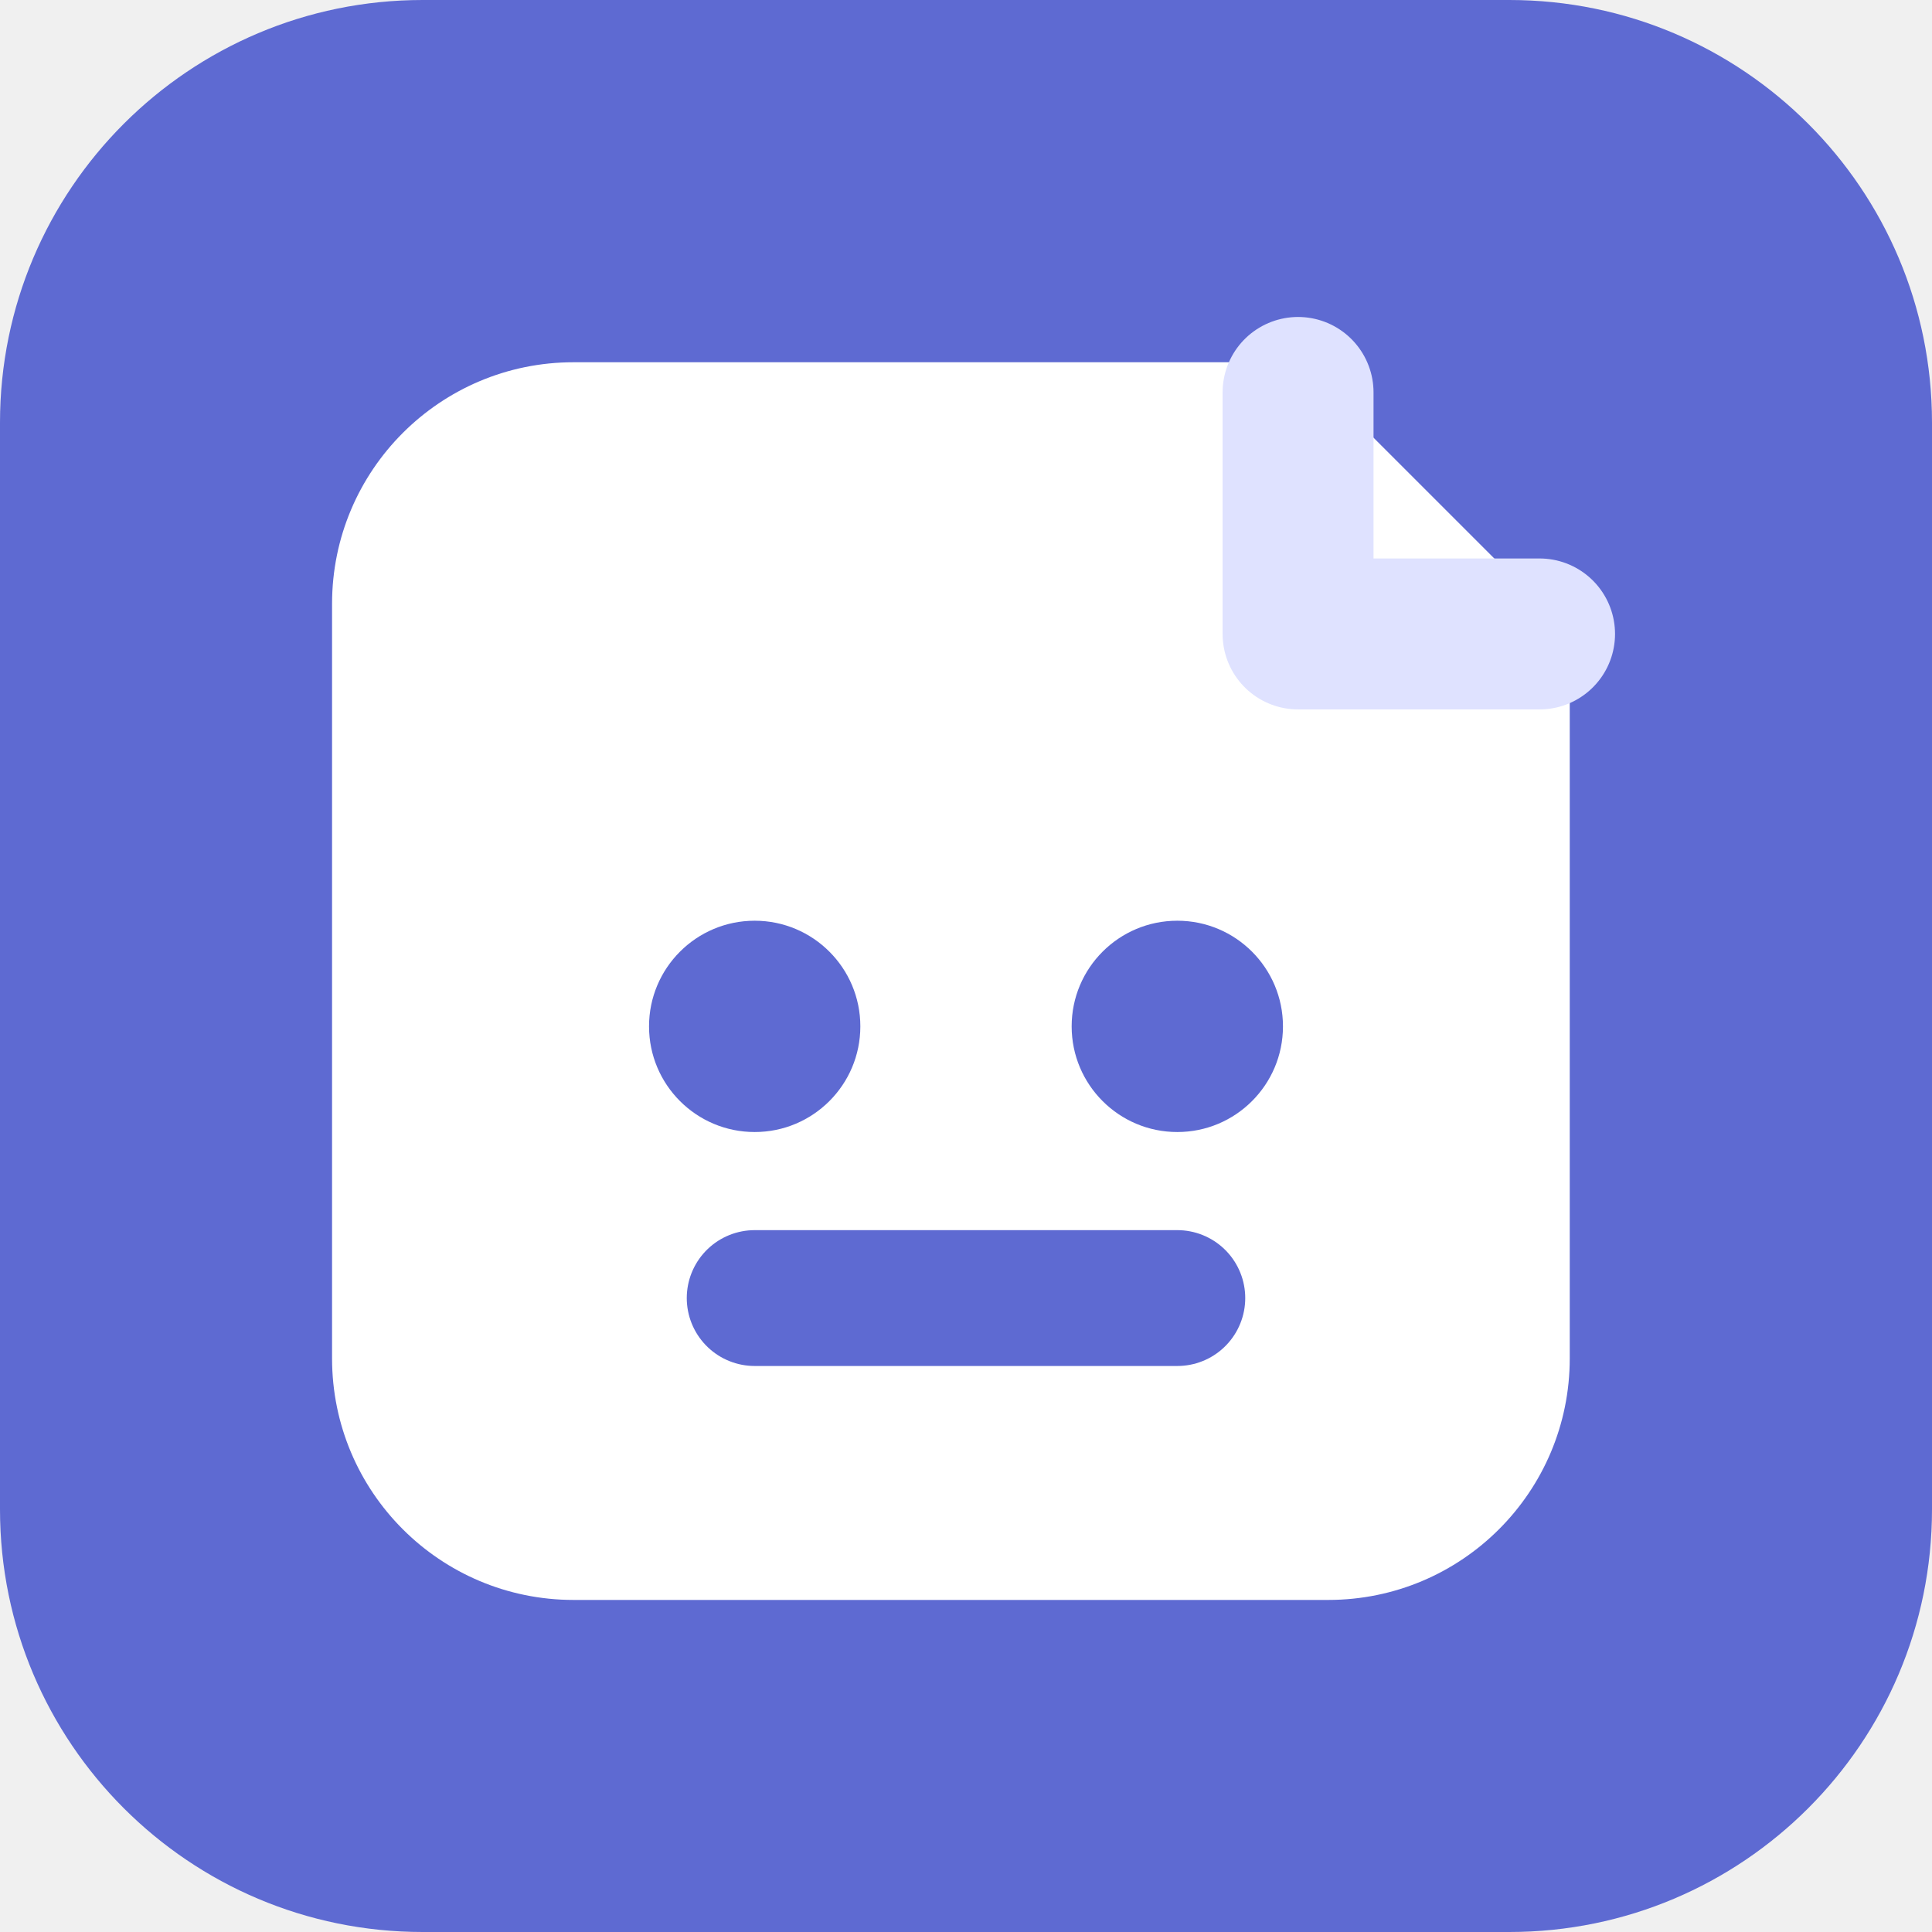
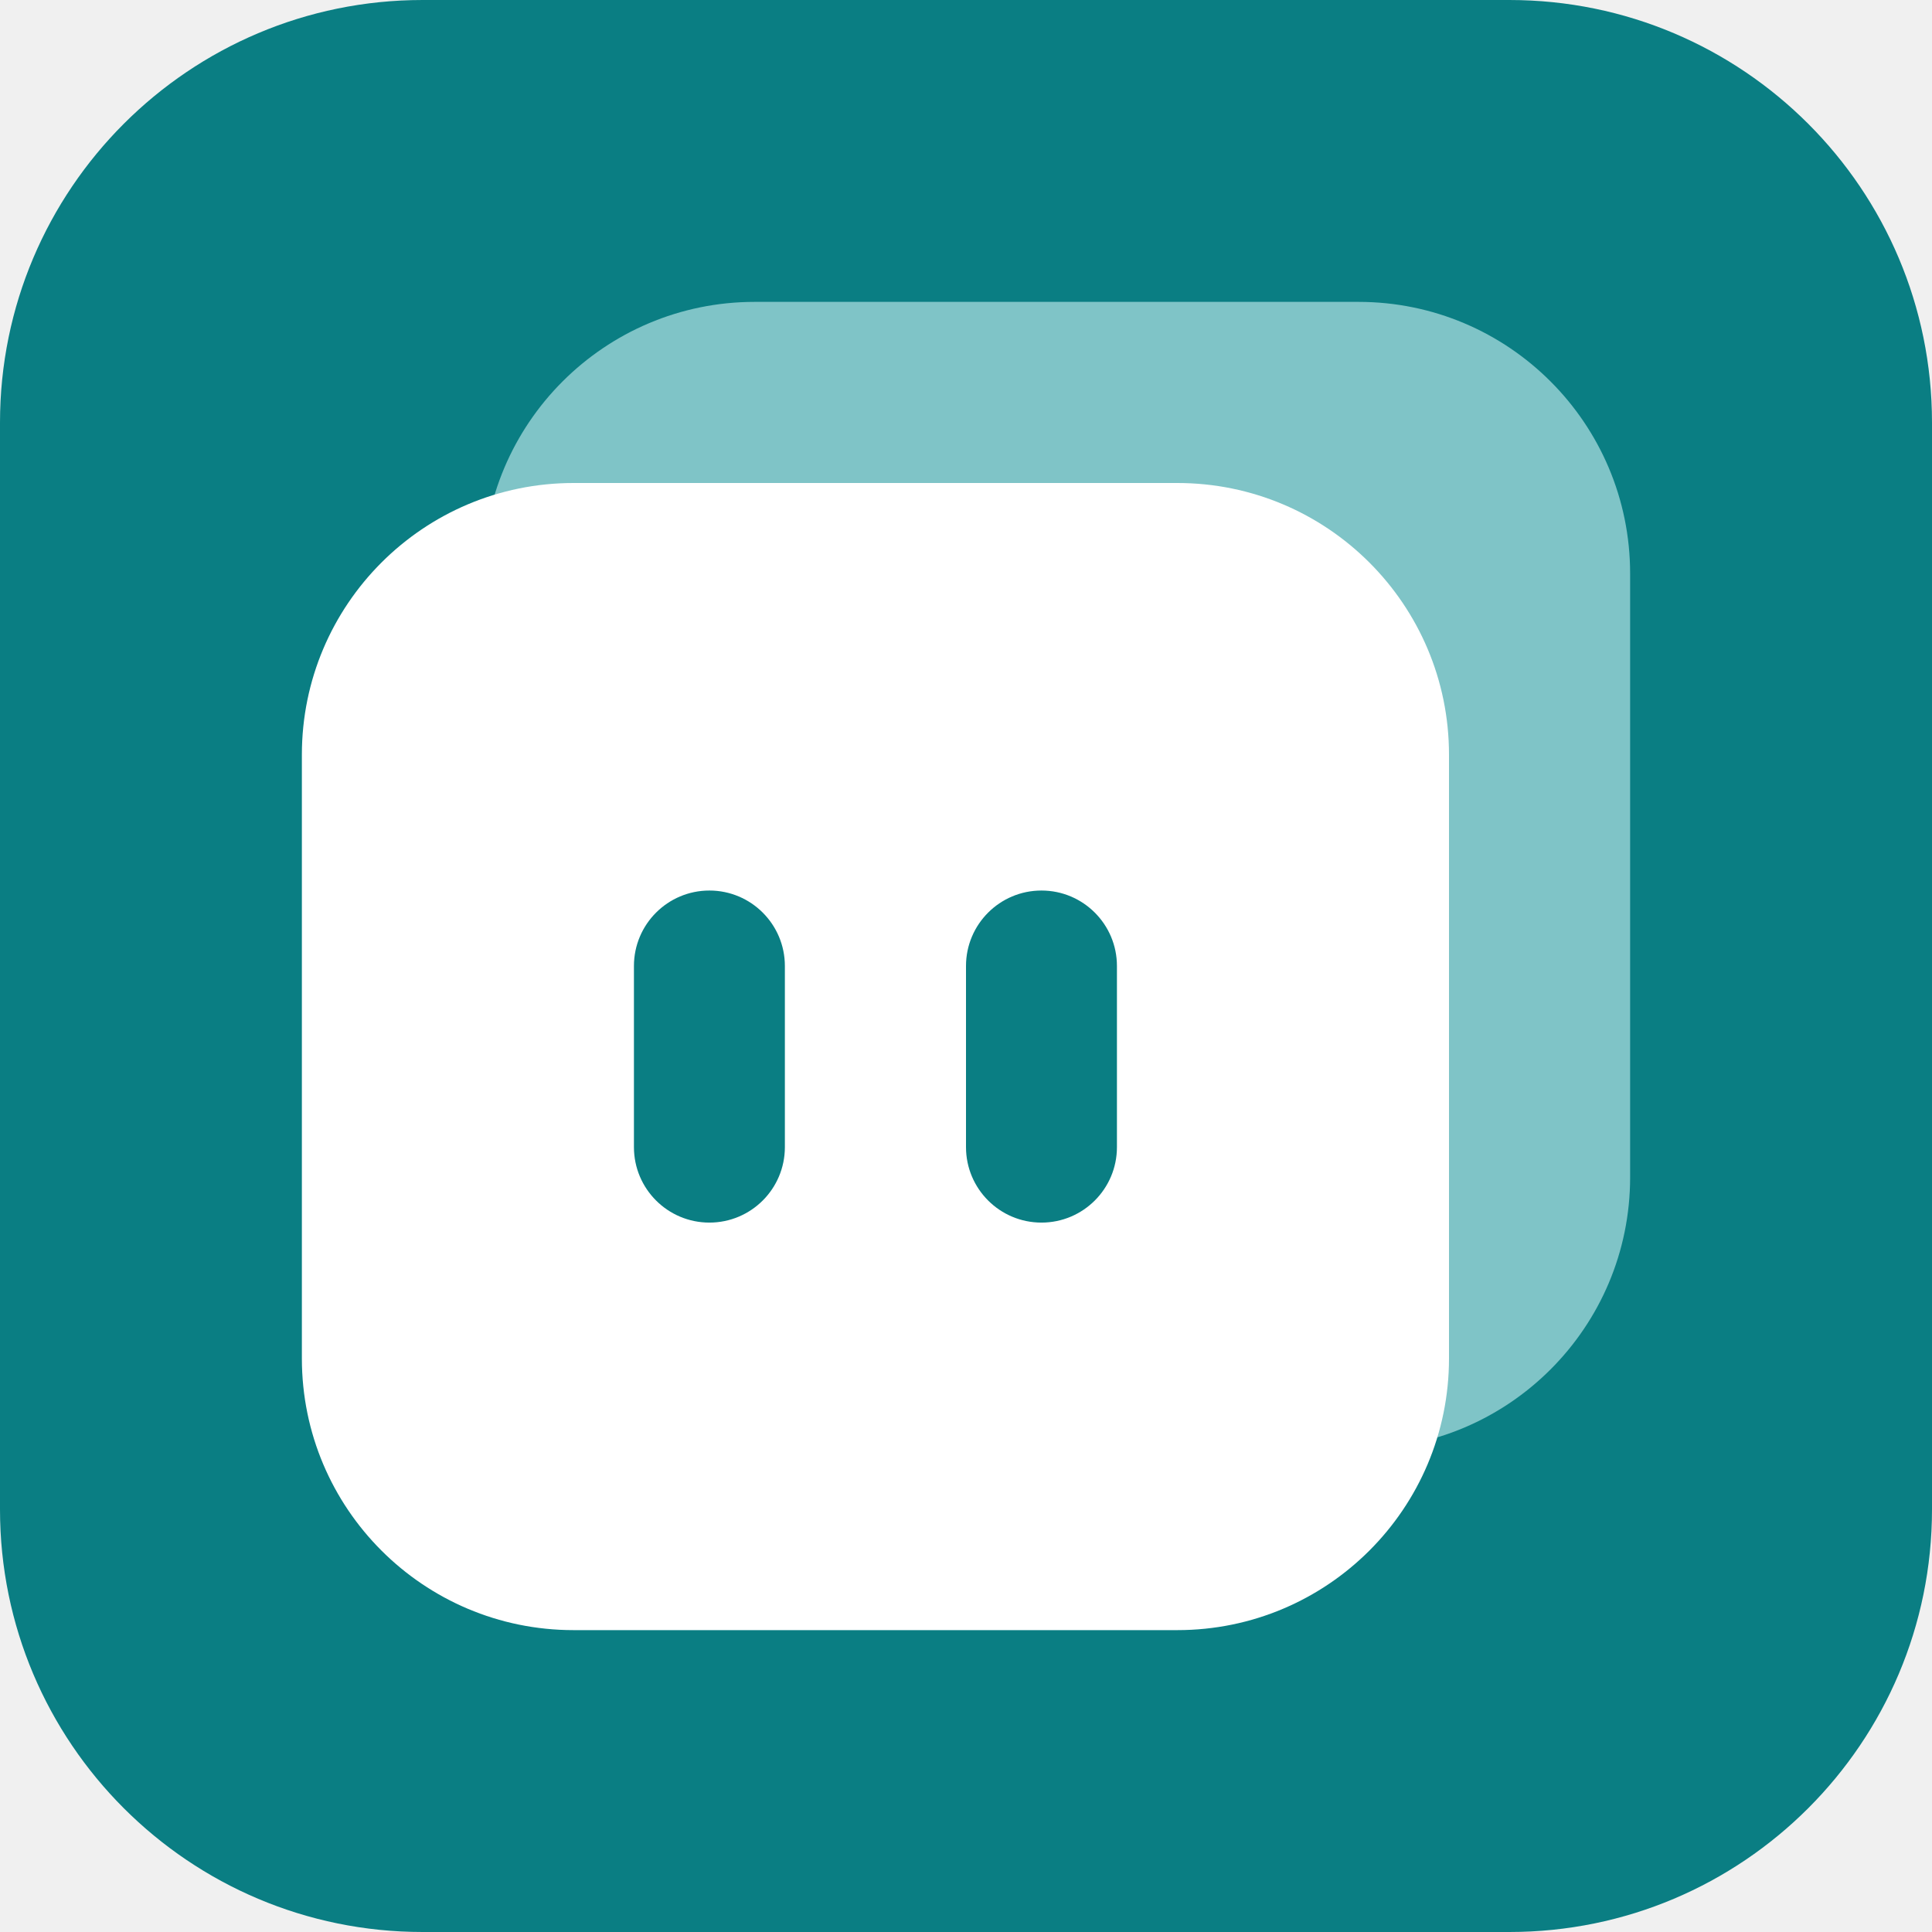
<svg xmlns="http://www.w3.org/2000/svg" viewBox="0 0 64 64" role="img" aria-labelledby="title desc">
-   <rect width="64" height="64" rx="14" fill="#5e6ad2" />
-   <path d="M19 12h24l9 9v24c0 4.42-3.58 8-8 8H19c-4.42 0-8-3.58-8-8V20c0-4.42 3.58-8 8-8Z" fill="#fff" />
-   <path d="M43 13v8h8" fill="none" stroke="#dfe2ff" stroke-linecap="round" stroke-linejoin="round" stroke-width="5" />
-   <circle cx="25" cy="34" r="3.5" fill="#5e6ad2" />
-   <circle cx="39" cy="34" r="3.5" fill="#5e6ad2" />
-   <path d="M25 43h14" fill="none" stroke="#5e6ad2" stroke-linecap="round" stroke-width="4.5" />
+   <rect width="64" height="64" rx="14" fill="#0a7e83" />
+   <rect x="16" y="10" width="38" height="38" rx="9" fill="#7fc4c7" />
+   <rect x="10" y="16" width="38" height="38" rx="9" fill="#fff" />
+   <rect x="21" y="29.5" width="5" height="11" rx="2.5" fill="#0a7e83" />
+   <rect x="32" y="29.5" width="5" height="11" rx="2.5" fill="#0a7e83" />
</svg>
